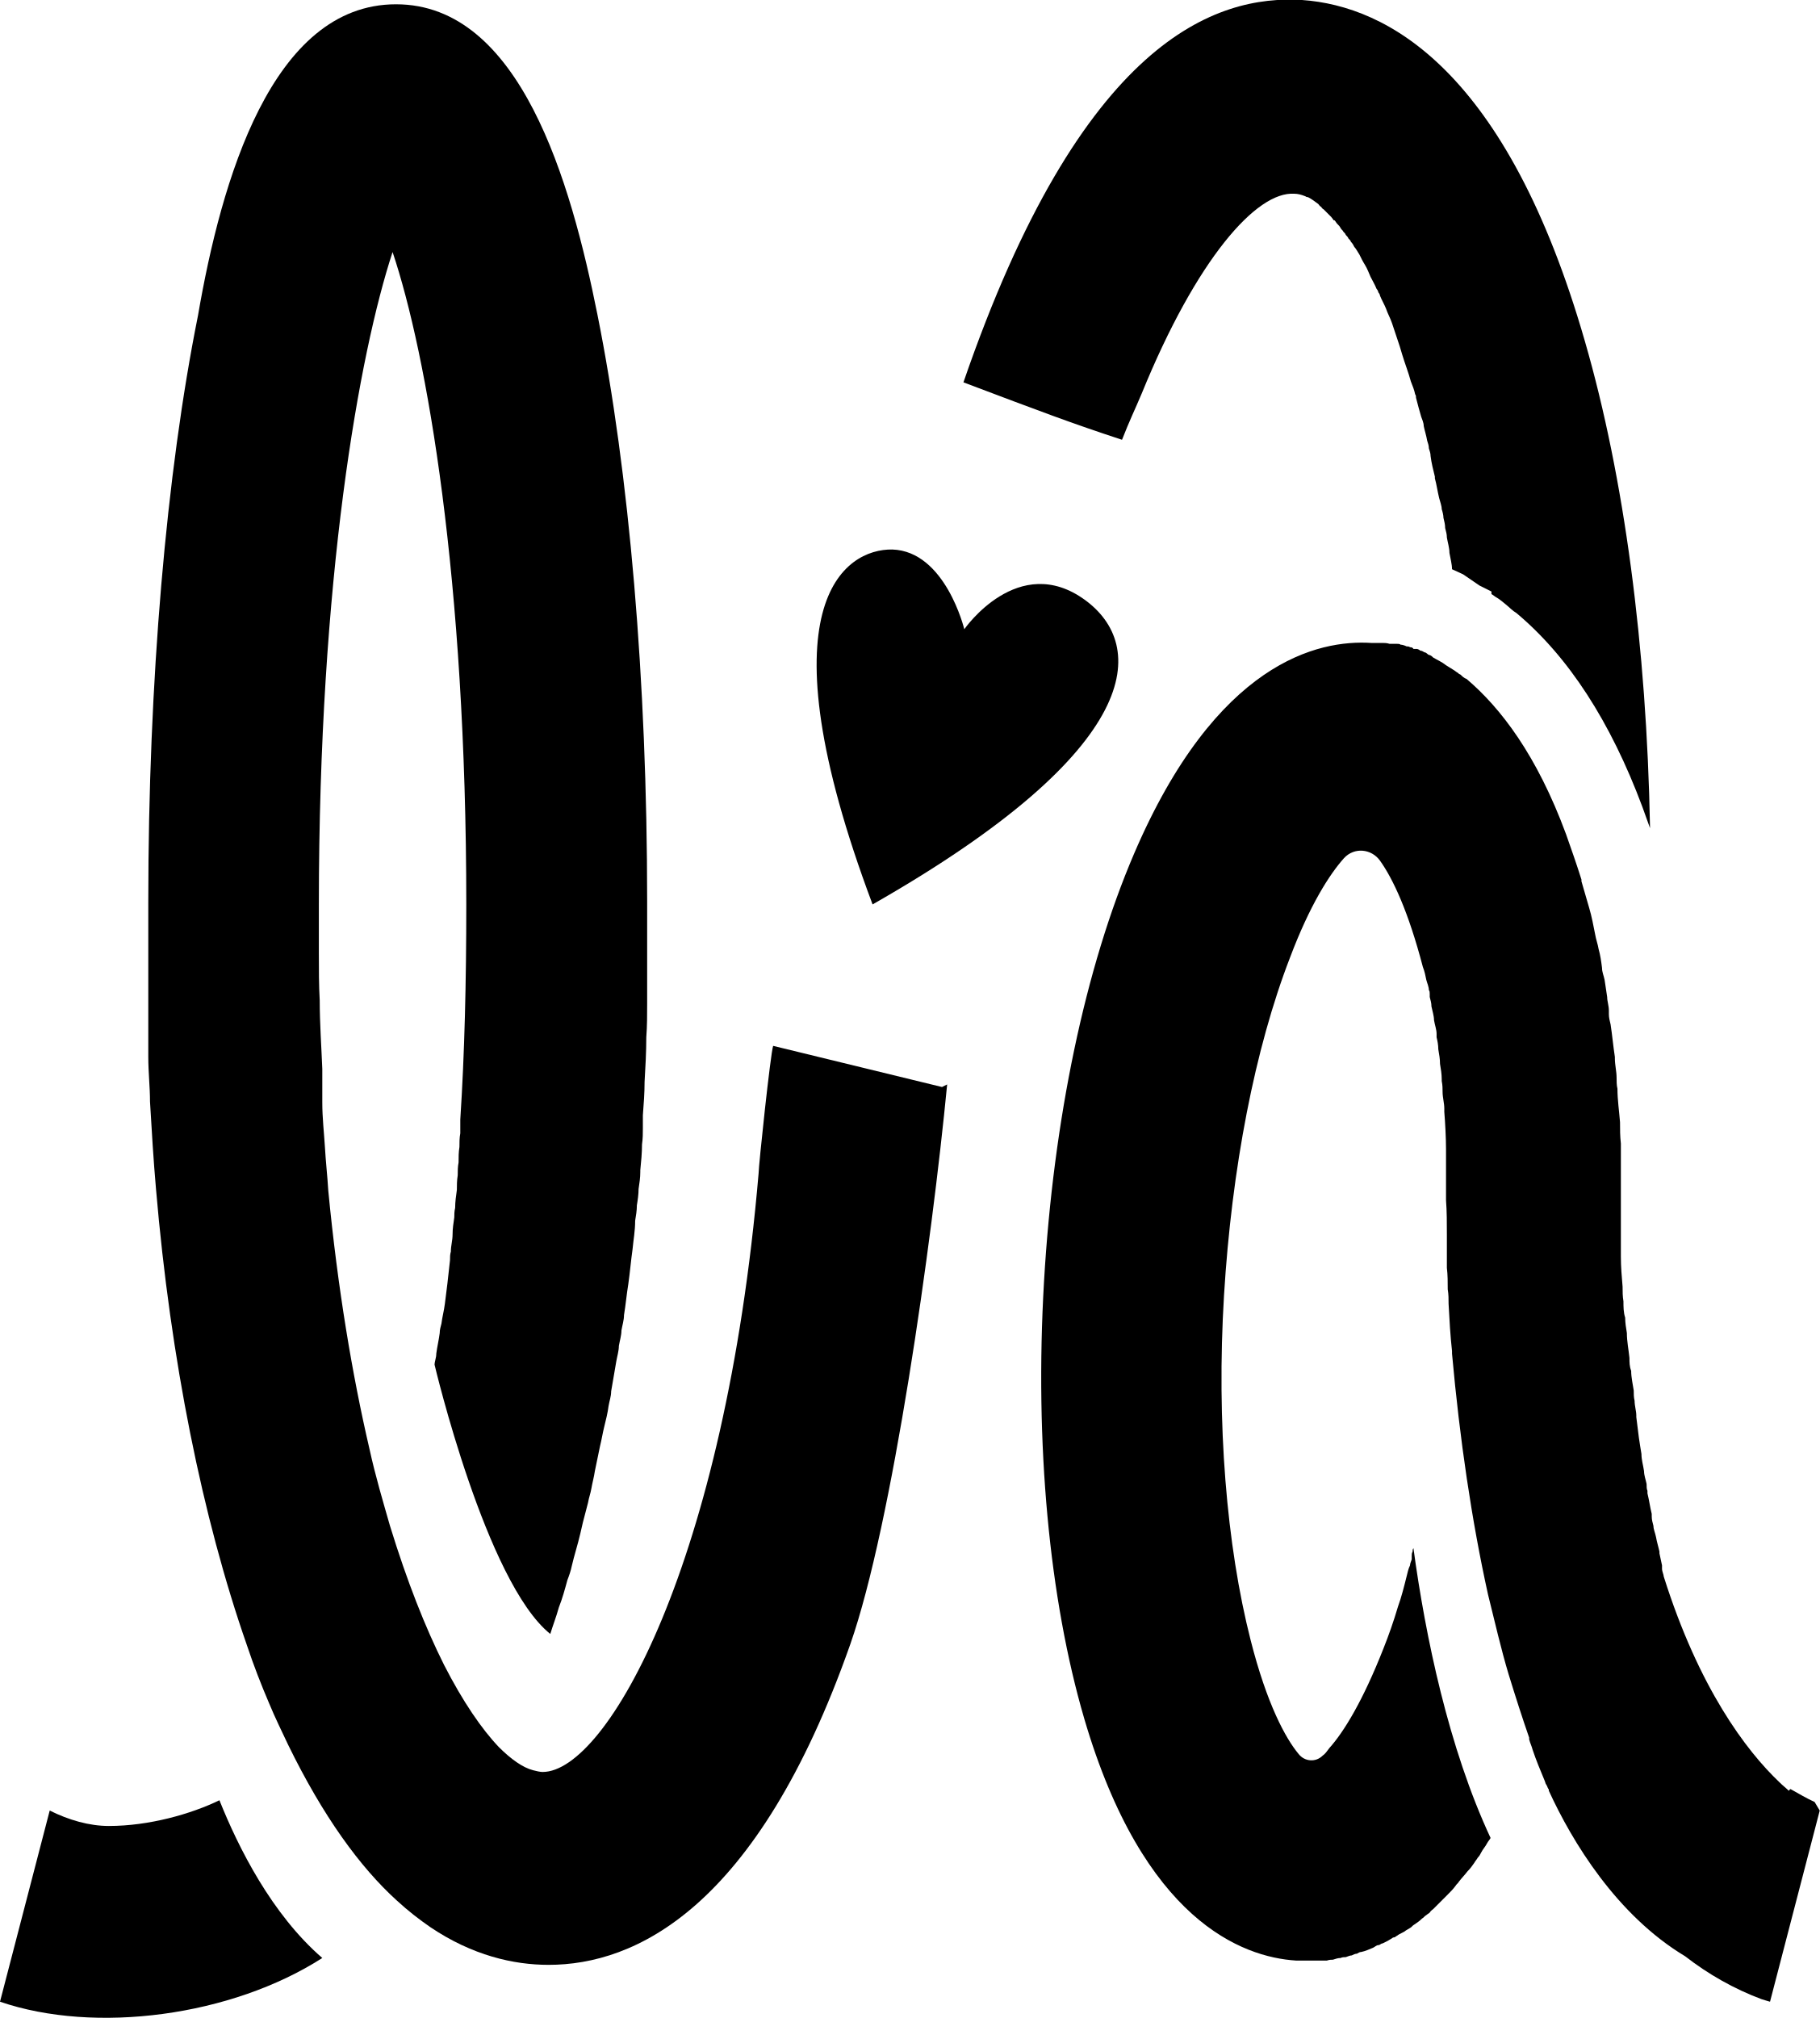
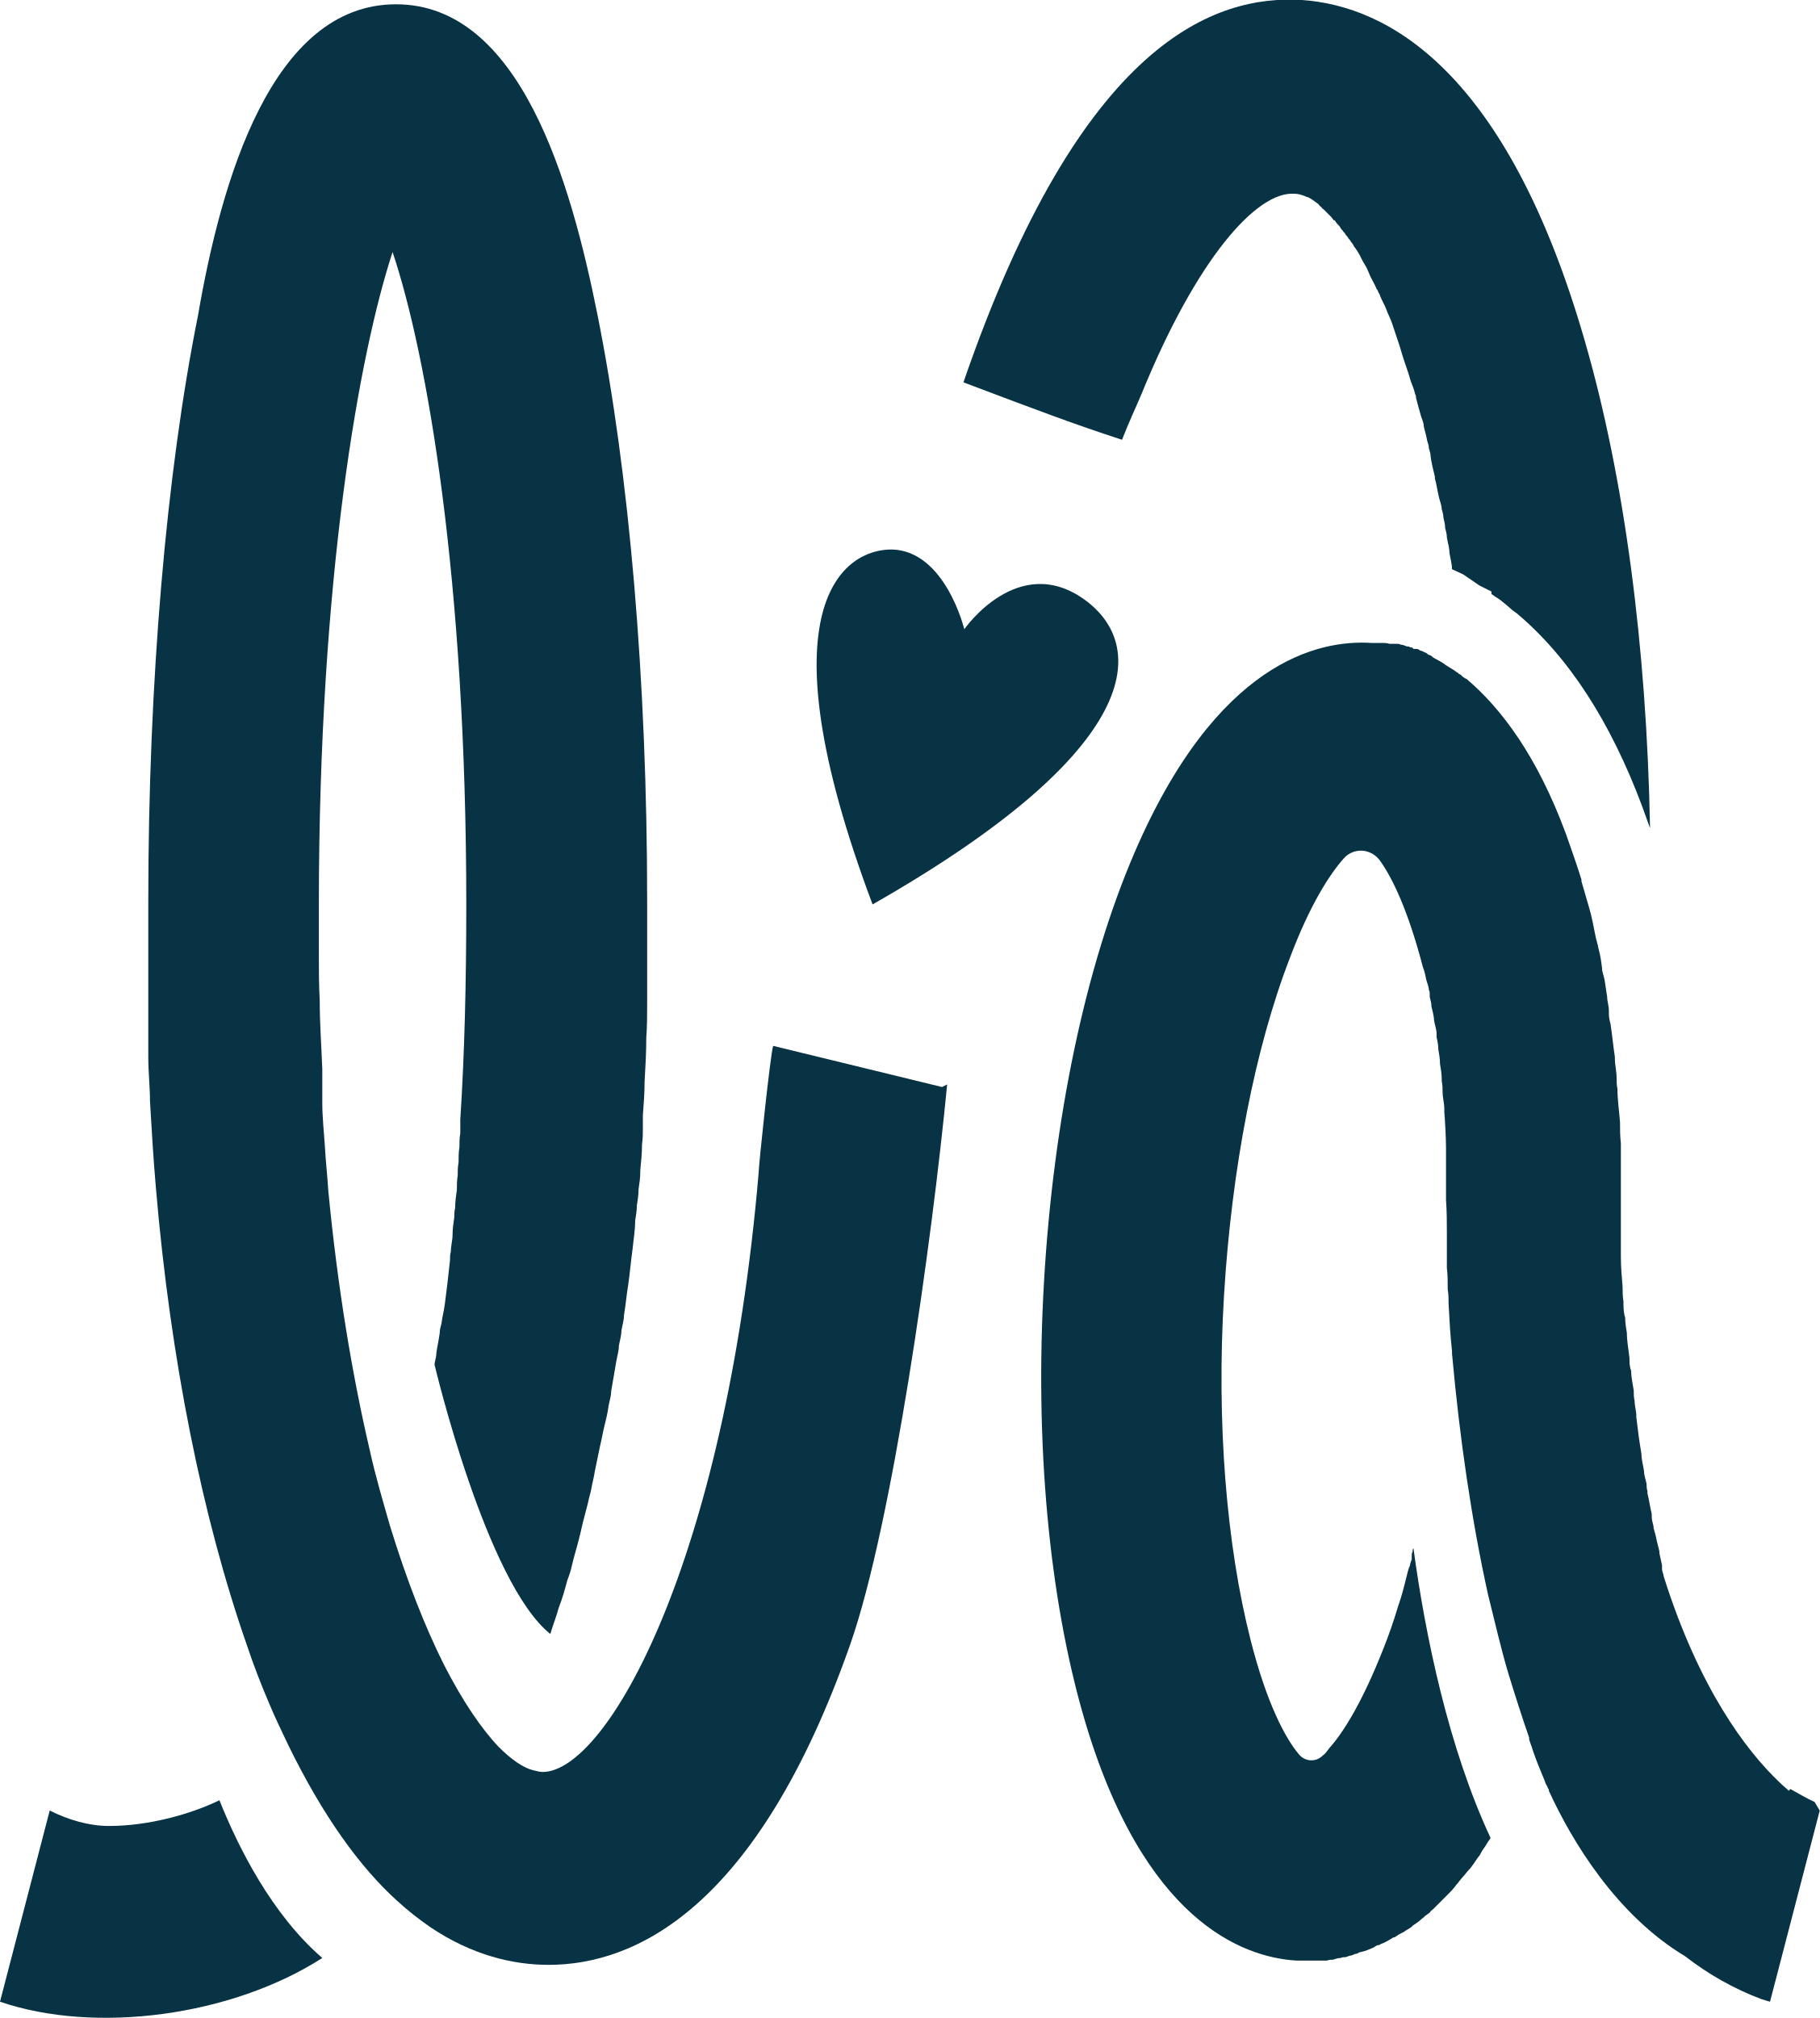
<svg xmlns="http://www.w3.org/2000/svg" id="Layer_2" data-name="Layer 2" viewBox="0 0 21.23 23.54">
  <defs>
    <style>
      .cls-1 {
+ fill: #083344;
        stroke-width: 0px;
      }
    </style>
  </defs>
  <g id="Layer_1-2" data-name="Layer 1">
    <g>
      <g>
        <path class="cls-1" d="M3.76,22.84c-1.06.68-2.65.89-3.76.51l.58-2.23c.22.11.46.18.69.18.47,0,.96-.14,1.29-.3.22.55.61,1.33,1.2,1.84Z" />
        <path class="cls-1" d="M11.05,12.65c-.18,1.86-.64,5.13-1.13,6.53-1.09,3.1-2.52,3.74-3.52,3.74-.41,0-.89-.11-1.38-.44-.13-.09-.26-.19-.39-.31-.43-.39-.86-.98-1.27-1.82-.07-.15-.15-.31-.22-.48-.09-.21-.18-.44-.26-.68-.52-1.49-.89-3.33-1.06-5.32-.03-.34-.05-.68-.07-1.02h0c0-.17-.02-.34-.02-.52,0-.02,0-.03,0-.05,0-.07,0-.13,0-.2,0-.07,0-.13,0-.2,0-.07,0-.15,0-.22,0-.08,0-.15,0-.23,0-.11,0-.21,0-.32,0-.07,0-.13,0-.2,0-.13,0-.26,0-.39,0-2.57.21-5,.58-6.84C2.58,2.11,3.17.05,4.62.05s2.04,2.07,2.35,3.62c.37,1.84.58,4.27.58,6.84v.2c0,.07,0,.13,0,.2,0,.07,0,.13,0,.2,0,.07,0,.13,0,.2,0,.13,0,.27,0,.4,0,.13,0,.26-.01.39,0,.17-.01.35-.02.52,0,.13-.01.26-.02.39h0c0,.05,0,.1,0,.15,0,.06,0,.12-.01.19,0,.1-.01.2-.02.3,0,0,0,.01,0,.02,0,.07-.01.13-.02.2,0,.06-.01.13-.02.19,0,.06-.01.12-.02.18h0c0,.12-.02.22-.03.33-.02.14-.03.27-.05.41-.02.12-.03.24-.05.36,0,.06-.02.12-.03.18,0,.06-.02.12-.03.18,0,.06-.02.12-.03.18-.02.12-.04.23-.06.35,0,.06-.02.11-.03.17-.01.08-.03.16-.05.24-.02.08-.03.15-.05.23-.02.1-.04.19-.06.29-.01.07-.03.14-.04.2-.01.06-.03.11-.04.17-.02.08-.04.15-.06.23-.01.04-.02.09-.03.13-.03.13-.07.25-.1.38-.01.05-.03.11-.05.16-.03.11-.06.22-.1.32-.03.11-.07.21-.1.31-.75-.6-1.35-3.14-1.35-3.14,0-.04.02-.08.02-.13.01-.08.03-.16.04-.24,0-.04.01-.07.02-.11.01-.08.03-.15.04-.23.01-.08.02-.16.03-.24.01-.09.02-.18.03-.27,0-.03,0-.07.01-.1,0-.07.02-.13.02-.2,0-.07.01-.13.02-.2,0-.03,0-.07.01-.11,0-.07.01-.14.02-.21,0-.05,0-.11.01-.17,0-.05,0-.1.01-.15,0-.06,0-.12.01-.18,0-.05,0-.11.01-.16,0-.05,0-.11,0-.16.05-.77.07-1.6.07-2.51,0-3.8-.46-6.42-.86-7.61-.39,1.19-.86,3.81-.86,7.61,0,.1,0,.21,0,.31v.13s0,.09,0,.13c0,.19,0,.37.01.55,0,.27.02.54.03.8,0,.06,0,.12,0,.18,0,.07,0,.14,0,.21,0,.18.02.35.03.51h0c.01.18.03.35.04.52.11,1.14.28,2.15.48,3.01.07.32.16.62.24.9.2.65.41,1.18.63,1.62.22.43.44.75.64.96.14.14.28.24.4.27.04.01.08.02.11.02.75,0,2.13-2.44,2.52-6.98,0-.09.14-1.41.17-1.49l1.97.48Z" />
      </g>
      <path class="cls-1" d="M21.23,21.12l-.58,2.23s-.07-.02-.1-.03c-.32-.12-.62-.29-.89-.5-.8-.48-1.32-1.34-1.59-1.93,0-.01,0-.02-.01-.03-.01-.03-.03-.06-.04-.09,0,0,0,0,0,0-.05-.12-.1-.24-.14-.36-.01-.04-.03-.08-.04-.12,0-.02,0-.02,0-.02-.08-.23-.16-.48-.24-.74-.09-.3-.16-.61-.24-.93-.19-.86-.33-1.81-.42-2.81,0,0,0-.02,0-.03-.02-.18-.03-.36-.04-.55,0-.06,0-.11-.01-.17,0-.08,0-.17-.01-.25,0,0,0-.02,0-.02,0-.07,0-.14,0-.21,0-.05,0-.11,0-.16,0-.13,0-.27-.01-.4,0-.05,0-.1,0-.15,0-.07,0-.13,0-.2,0,0,0,0,0-.01,0-.08,0-.16,0-.24,0-.12-.01-.31-.02-.43v-.04c0-.06-.02-.13-.02-.19,0-.04,0-.08-.01-.13,0,0,0-.01,0-.02,0-.06-.01-.12-.02-.18,0-.06-.01-.11-.02-.17,0-.05-.01-.1-.02-.14,0,0,0-.02,0-.03,0,0,0,0,0-.01,0-.05-.02-.1-.03-.16,0-.05-.02-.11-.03-.16,0-.04-.01-.07-.02-.11,0-.01,0-.02,0-.03,0-.02,0-.04-.01-.05,0-.04-.02-.08-.03-.12-.01-.05-.02-.1-.04-.15-.17-.65-.35-1.03-.5-1.24-.1-.14-.3-.16-.42-.03-.17.19-.4.55-.63,1.16-.41,1.06-.68,2.46-.77,3.94-.09,1.49.03,2.92.31,4.02.19.75.41,1.15.56,1.33.07.09.2.1.28.02.03-.02.05-.05.08-.09.17-.19.39-.55.63-1.16.06-.15.12-.32.17-.49.04-.11.07-.23.1-.35.01-.04.02-.09.04-.13,0-.02.01-.04.02-.07,0-.01,0-.03,0-.04,0-.02,0-.03.01-.05,0-.01,0-.03.01-.04.14,1.03.41,2.33.9,3.38-.01.02-.03.04-.04.06-.02.04-.05.07-.07.11-.01.02-.02.04-.04.06-.01.02-.03.04-.04.06-.02.03-.05.07-.08.1-.03.04-.07.08-.1.12-.01.02-.03.03-.04.05-.03.04-.06.07-.1.11-.03.03-.05.05-.08.08-.03.03-.05.05-.08.08h0s-.03.02-.04.04c-.01.01-.03.02-.04.03-.02.01-.03.03-.05.04-.03.03-.06.05-.09.07-.02.01-.03.03-.05.04-.02.01-.03.02-.05.03-.01.01-.03.02-.05.03-.02.01-.04.02-.05.03-.01,0-.02.02-.04.02,0,0-.01,0-.02.01-.02.01-.03.02-.05.03-.02.01-.04.02-.06.03-.02,0-.03.02-.05.02-.02,0-.04.02-.06.03-.05.02-.09.04-.14.05-.02,0-.03.01-.05.02-.02,0-.04.01-.06.02-.02,0-.04.01-.07.02-.02,0-.04,0-.06.01-.03,0-.06.01-.09.02-.02,0-.04,0-.07.01h0s-.05,0-.07,0c0,0,0,0,0,0-.01,0-.03,0-.04,0-.02,0-.03,0-.05,0-.03,0-.06,0-.09,0h-.05s-.04,0-.06,0c-.63-.04-1.78-.47-2.47-2.82-.41-1.4-.58-3.21-.47-5.1.11-1.89.48-3.66,1.05-4.99.96-2.24,2.15-2.5,2.77-2.46.01,0,.02,0,.03,0,.01,0,.02,0,.03,0,.02,0,.05,0,.07,0,.02,0,.05,0,.08.01.01,0,.02,0,.04,0,.01,0,.02,0,.04,0,.02,0,.04,0,.05.01.02,0,.05.01.07.02.01,0,.03,0,.04.01.01,0,.03,0,.04.02,0,0,.01,0,.02,0,0,0,.02,0,.02,0,.01,0,.03.01.04.02.02,0,.03.01.05.02.02,0,.03.02.05.03,0,0,0,0,0,0,0,0,0,0,0,0,.02,0,.04.02.05.03.05.03.1.05.15.09.03.02.05.03.08.05.02.01.04.03.06.04,0,0,0,0,.01.01,0,0,0,0,0,0,0,0,0,0,.02.01.02.02.04.04.07.05.4.34.82.89,1.16,1.81.06.17.12.34.18.53,0,0,0,.01,0,.02.03.1.06.21.09.31.03.1.05.21.07.31.01.06.03.11.04.17.02.07.03.14.04.22,0,.05.02.09.03.14.01.07.02.13.03.2,0,.05.02.1.02.16,0,.01,0,.03,0,.04,0,.04.01.08.02.12.02.13.03.25.05.38,0,0,0,.01,0,.02,0,.07.02.15.02.22,0,.04,0,.09.01.13,0,.13.02.26.03.39h0c0,.09,0,.16.01.25,0,.01,0,.03,0,.04,0,.06,0,.12,0,.17,0,0,0,.02,0,.03,0,0,0,.02,0,.03,0,0,0,.02,0,.02,0,.16,0,.33,0,.5v.04c0,.07,0,.15,0,.22h0c0,.06,0,.1,0,.14,0,.04,0,.09,0,.13,0,.12.01.23.02.35,0,.06,0,.11.01.17,0,.06,0,.13.02.19,0,.06.01.12.02.18,0,.1.02.19.03.29,0,.05,0,.1.02.15,0,.08.02.16.03.23,0,.04,0,.08.01.12,0,.06.02.12.02.17,0,0,0,.01,0,.02.01.08.02.16.03.24.01.07.02.13.03.19,0,.07.02.13.03.2,0,.05.02.1.03.15,0,.03,0,.06.01.08,0,0,0,.02,0,.03.02.08.03.16.05.24,0,0,0,.02,0,.03,0,.04.01.07.02.11,0,.04.02.08.03.13.01.06.03.12.04.17,0,0,0,.01,0,.02.01.05.02.09.03.14,0,.01,0,.02,0,.04,0,.03.02.07.02.09.41,1.3.96,2.03,1.35,2.4.04.04.08.07.11.1,0,0,.01-.02.02-.02.09.05.19.11.28.15Z" />
      <g>
        <path class="cls-1" d="M19.25,9.66c-.03-.08-.06-.17-.09-.25-.37-.99-.86-1.75-1.47-2.26l-.03-.02s-.05-.04-.07-.06l-.06-.05h0s-.05-.04-.07-.05c-.02-.01-.04-.03-.06-.04v-.03s-.14-.07-.14-.07l-.19-.13-.13-.06c0-.06-.02-.13-.03-.19,0-.06-.02-.12-.03-.18,0-.04-.01-.07-.02-.11,0-.04-.01-.08-.02-.12,0-.03-.01-.07-.02-.1,0-.04-.02-.09-.03-.13-.02-.08-.03-.16-.05-.23,0,0,0-.02,0-.02-.02-.08-.04-.16-.05-.24,0-.03-.01-.06-.02-.09,0-.03-.01-.06-.02-.09-.01-.06-.03-.12-.04-.17,0-.04-.02-.08-.03-.11-.02-.07-.04-.14-.06-.22,0-.01,0-.03-.01-.04-.01-.05-.03-.1-.05-.15-.03-.11-.07-.21-.1-.31-.01-.03-.02-.07-.03-.1-.01-.03-.02-.06-.03-.09-.01-.03-.02-.06-.03-.09-.01-.03-.02-.06-.03-.09-.02-.06-.05-.11-.07-.17,0,0,0,0,0,0-.02-.05-.05-.1-.07-.15,0-.01-.01-.03-.02-.04,0-.01-.01-.03-.02-.04-.02-.05-.05-.1-.07-.14-.01-.02-.02-.05-.03-.07-.02-.05-.05-.09-.07-.13-.01-.02-.02-.04-.03-.06-.02-.03-.04-.07-.06-.09-.01-.02-.02-.04-.04-.06,0-.01-.02-.03-.03-.04,0-.01-.02-.03-.03-.04,0-.01-.02-.03-.03-.04,0-.01-.02-.02-.03-.04-.01-.02-.02-.03-.04-.05-.01-.01-.02-.03-.03-.04h-.01s-.02-.03-.03-.04-.02-.02-.03-.03c0,0-.02-.02-.02-.02-.01-.01-.03-.03-.04-.04-.01,0-.02-.02-.03-.03-.01,0-.02-.02-.03-.03-.04-.03-.08-.06-.12-.08,0,0-.02,0-.03-.01-.05-.02-.09-.03-.13-.03-.44-.03-1.14.76-1.78,2.33-.08.19-.14.31-.23.54-.58-.19-.95-.33-1.85-.67C12.62.45,14.19-.06,15.19,0c1,.07,2.39.82,3.3,3.98.46,1.59.72,3.56.76,5.67Z" />
        <path class="cls-1" d="M18.06,20.86s0,0,0,0c0-.02-.02-.04-.03-.06,0,0,0-.02,0-.02.01.03.03.06.04.09Z" />
      </g>
      <path class="cls-1" d="M11.25,7.34s.63-.91,1.41-.34c.71.52.73,1.72-2.48,3.55-1.32-3.51-.32-4.15.23-4.14.62.02.84.93.84.93Z" />
    </g>
  </g>
</svg>
